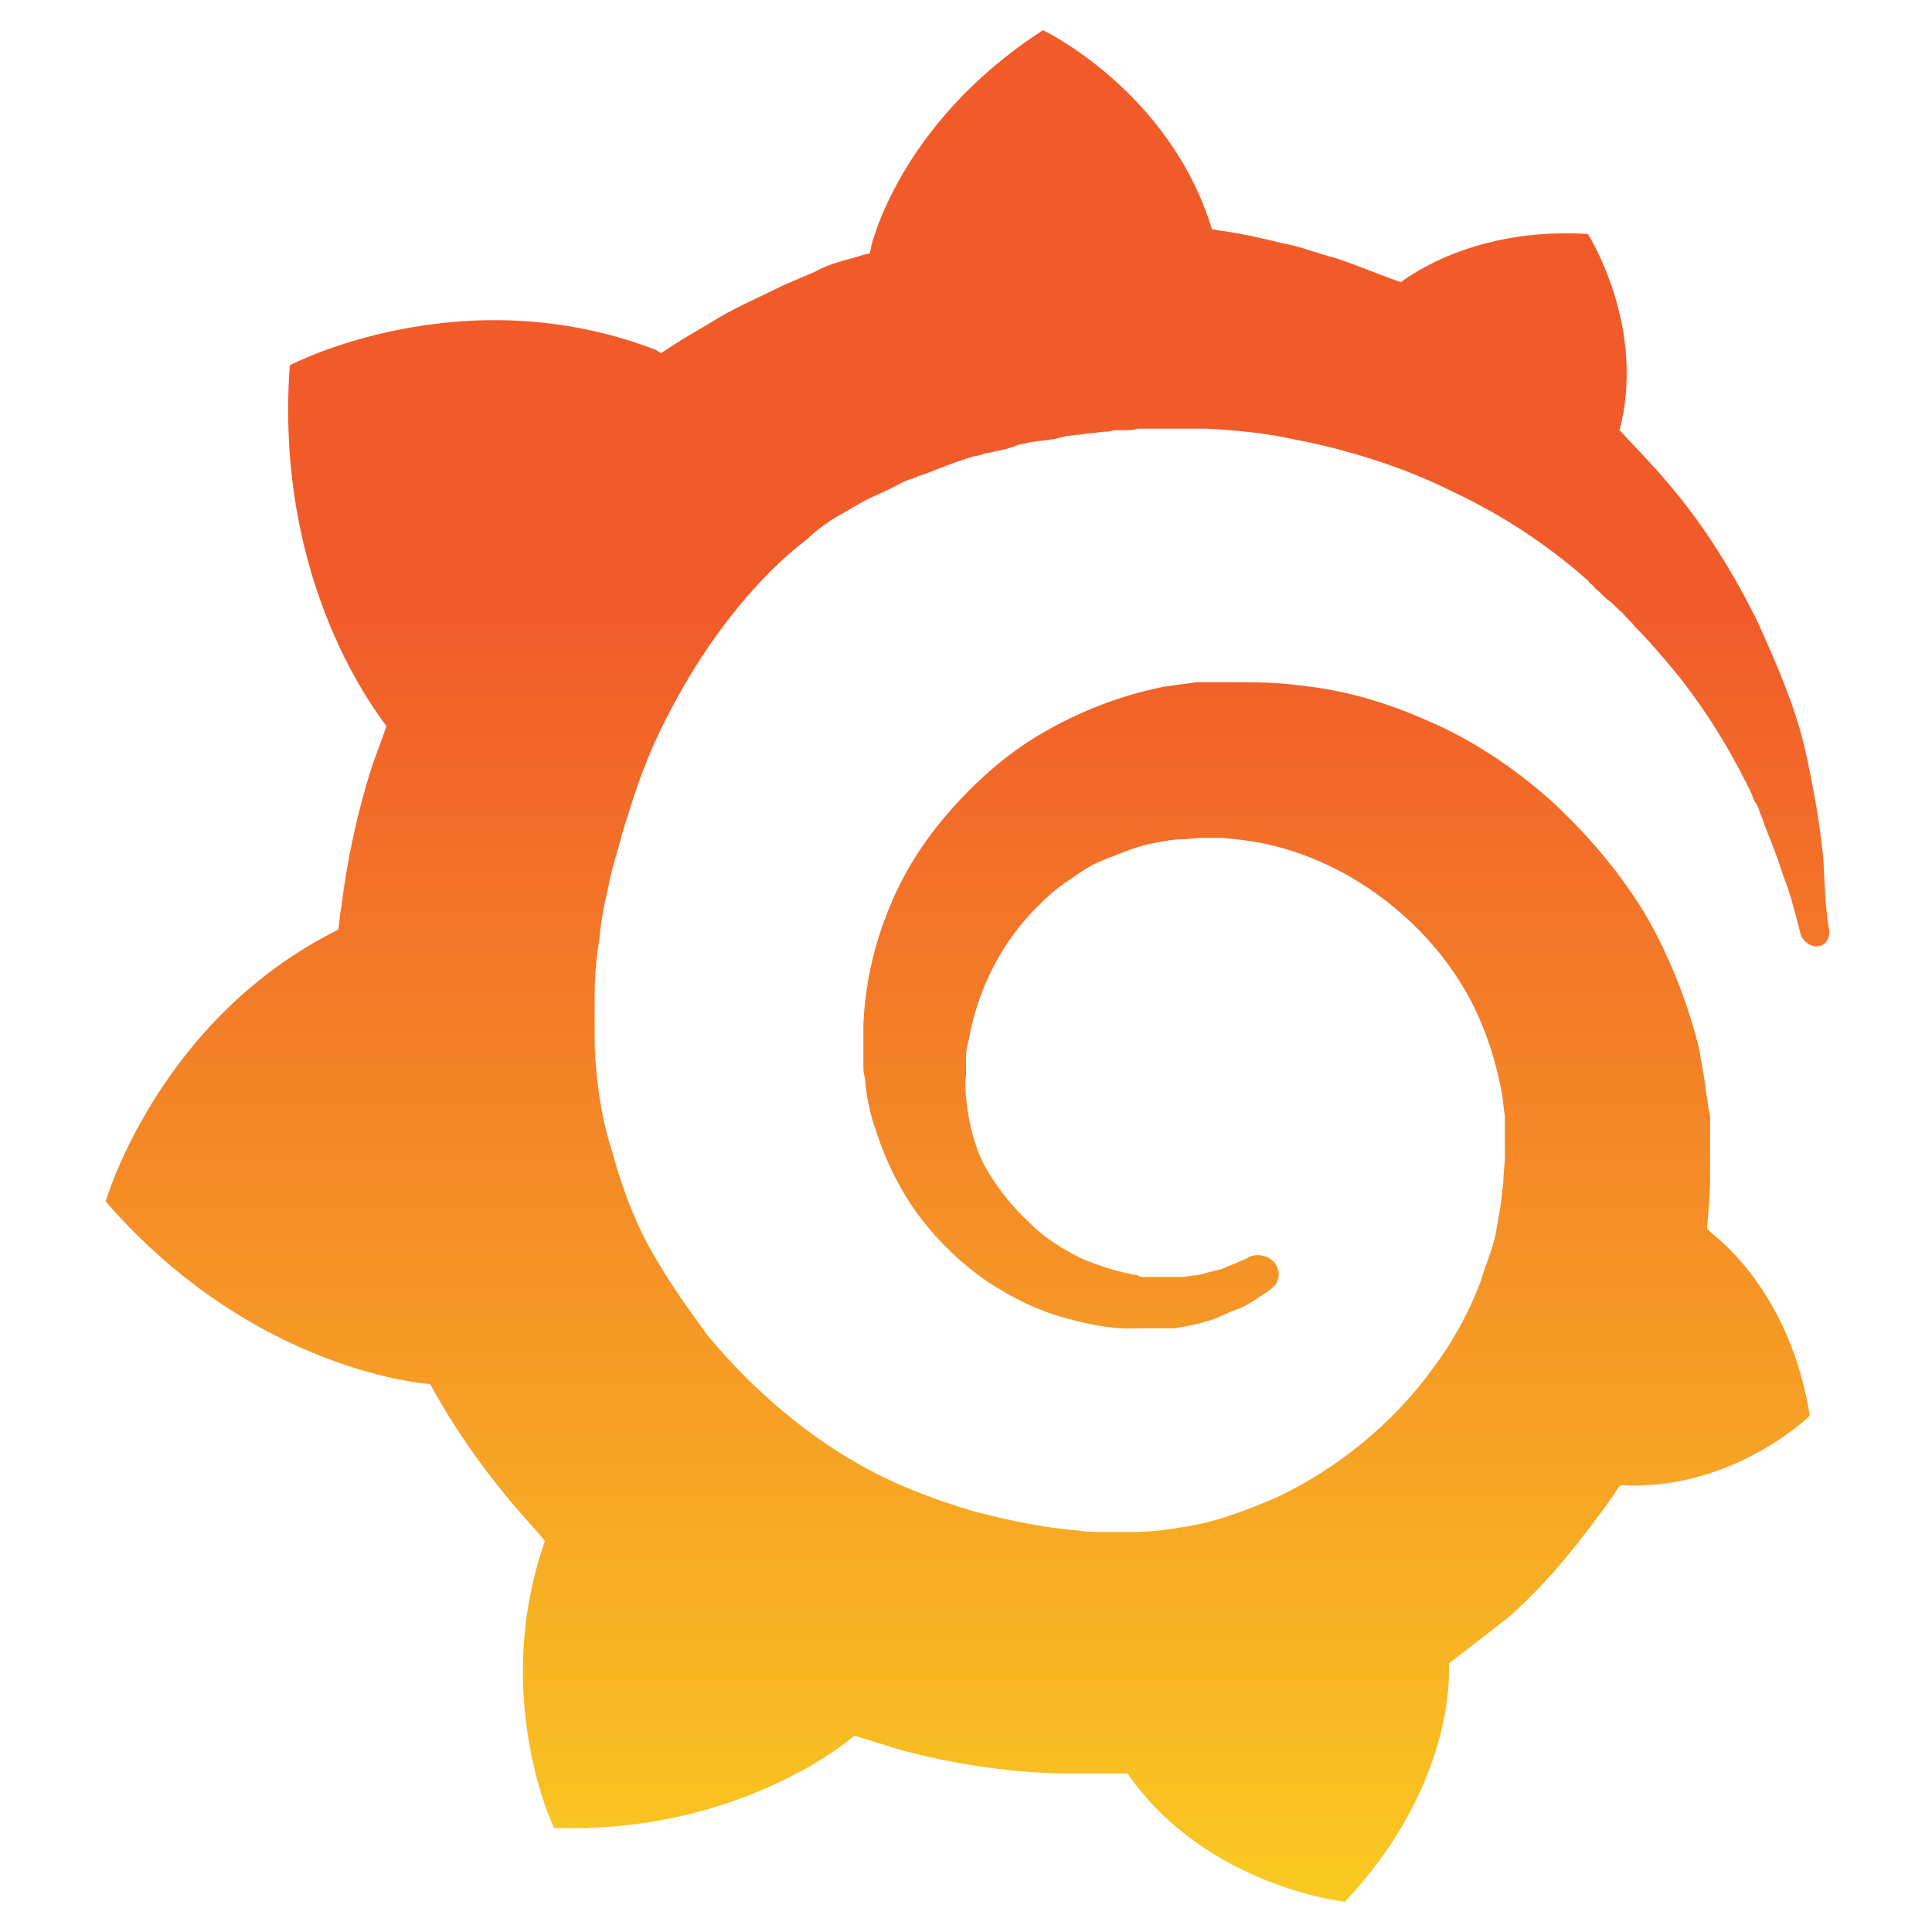
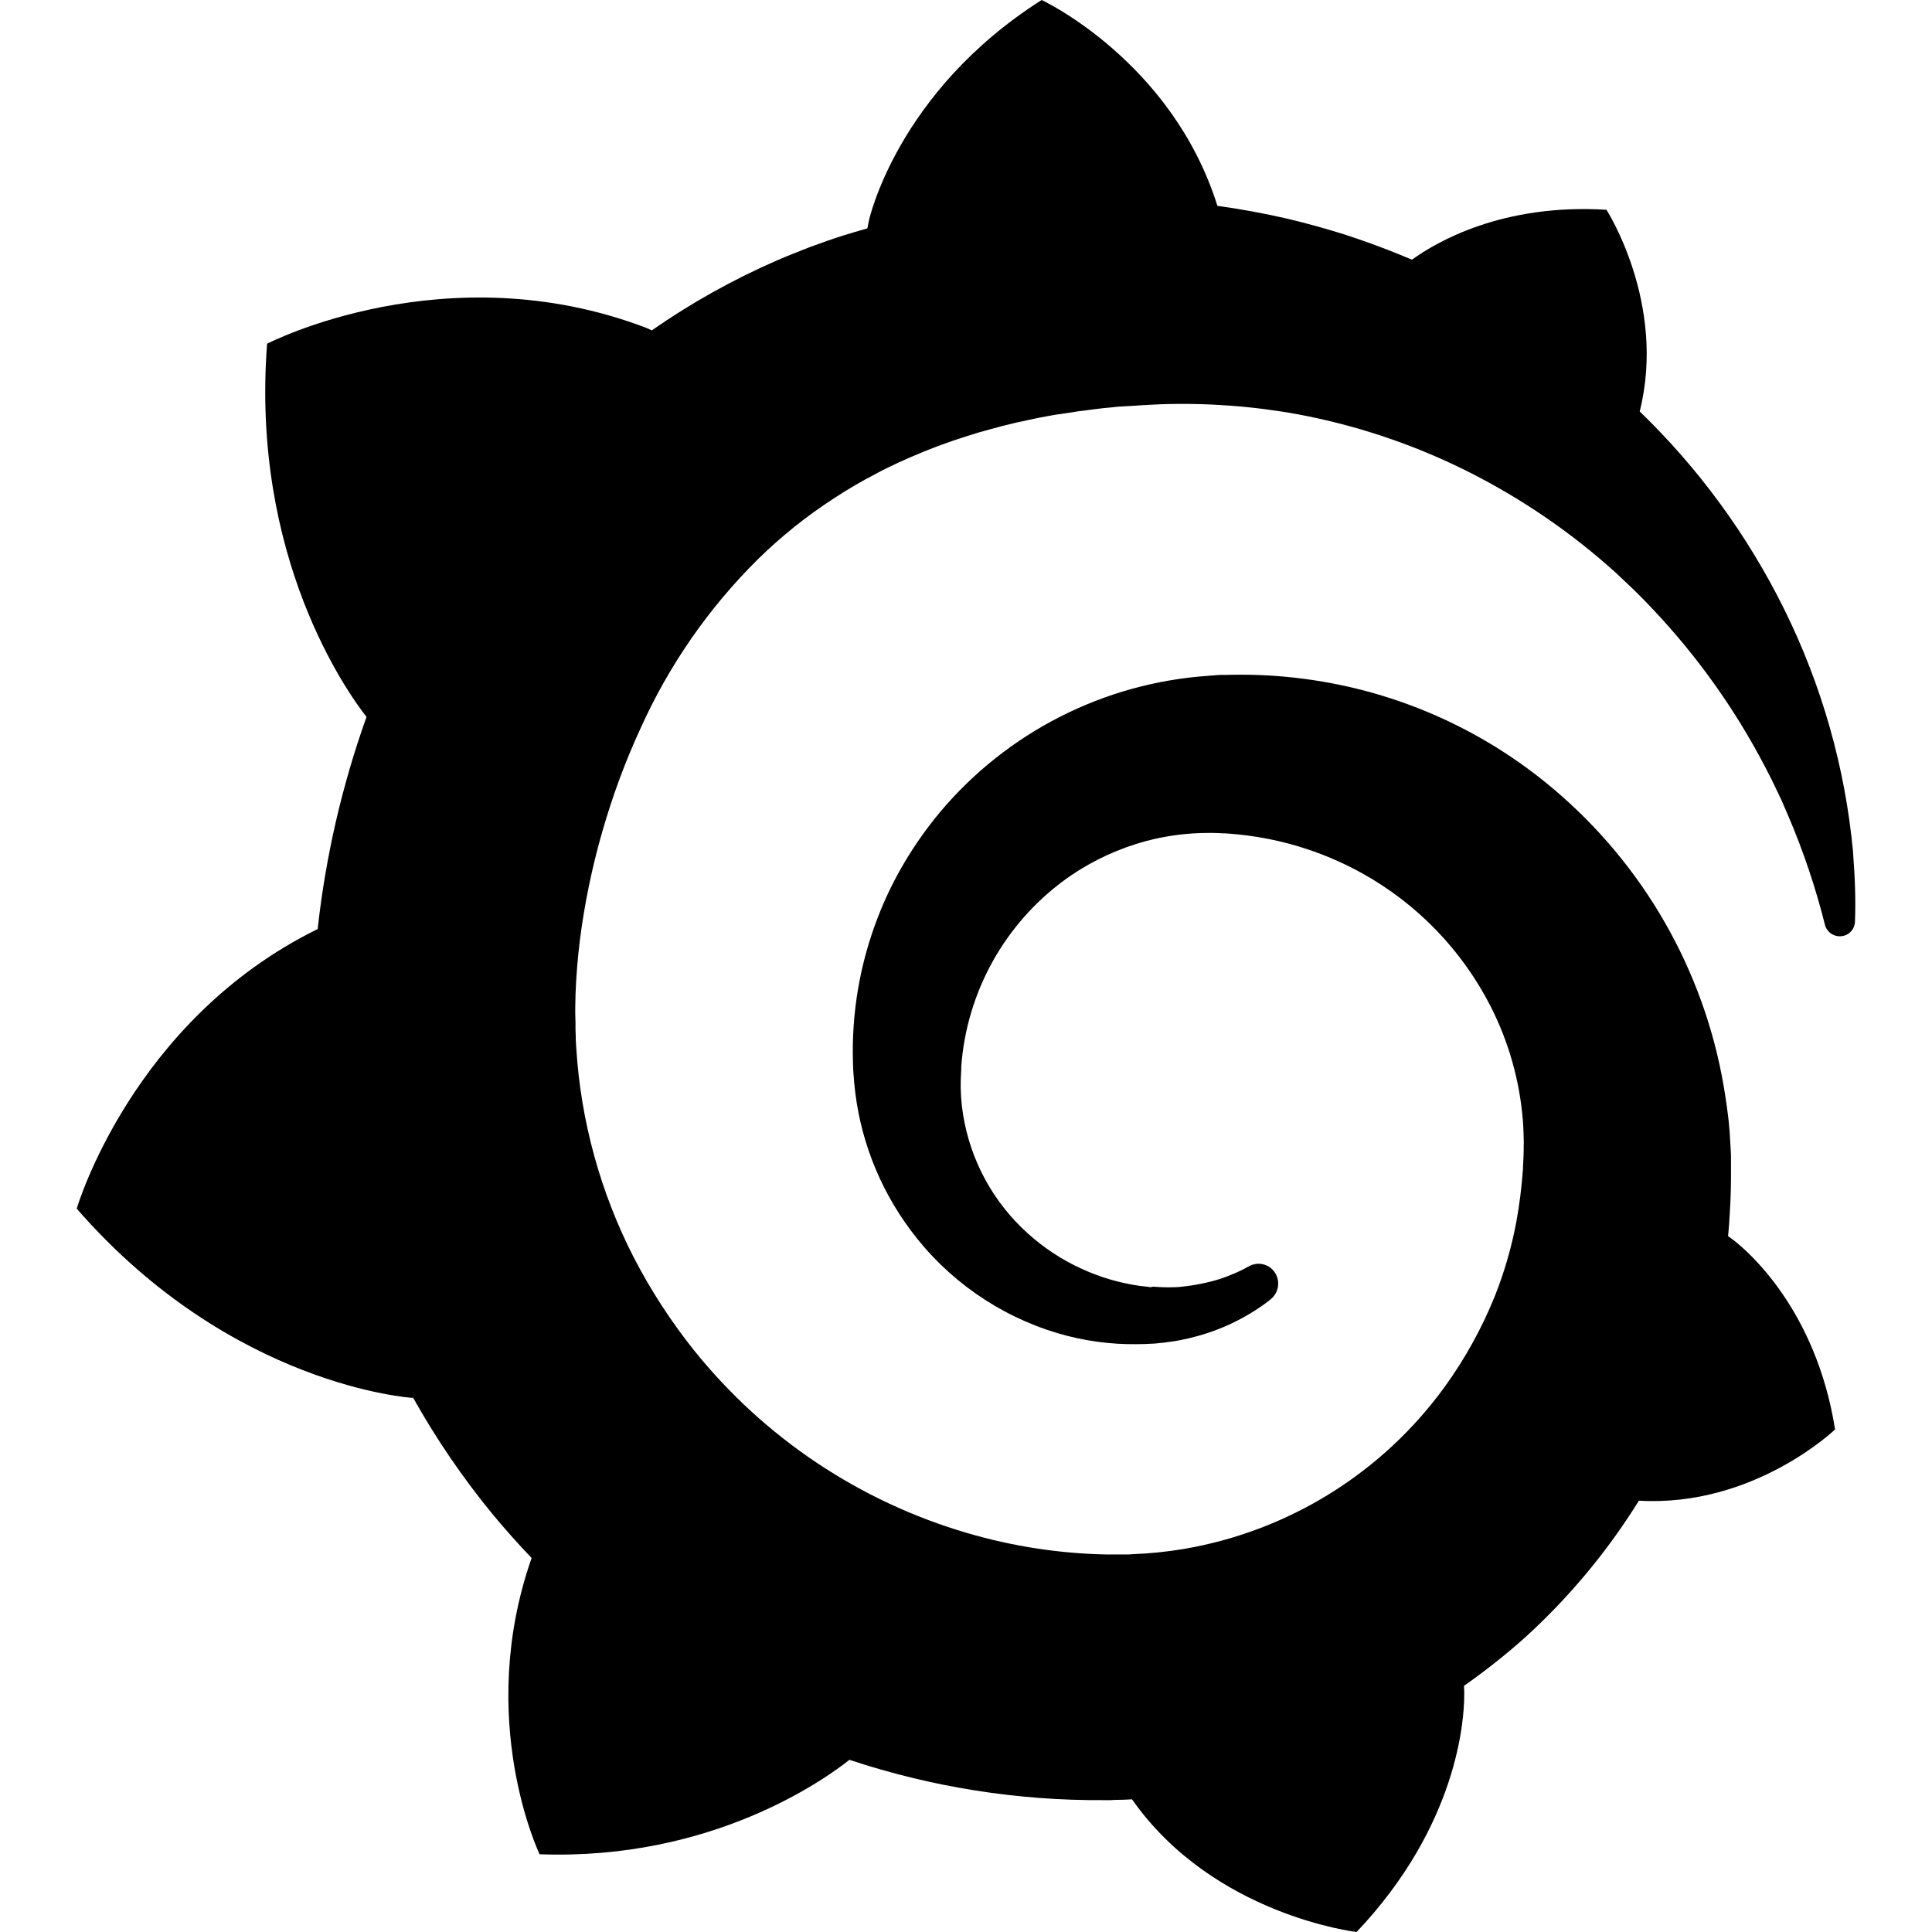
- <svg xmlns="http://www.w3.org/2000/svg" viewBox="0 0 128 128">
-   <linearGradient id="grafana-original-a" gradientUnits="userSpaceOnUse" x1="45.842" y1="89.57" x2="45.842" y2="8.802" gradientTransform="translate(-.23 28.462) scale(1.4011)">
-     <stop offset="0" stop-color="#fcee1f" />
-     <stop offset="1" stop-color="#f15b2a" />
-   </linearGradient>
-   <path fill="url(#grafana-original-a)" d="M120.8 56.9c-.2-2.1-.6-4.5-1.2-7.2s-1.8-5.5-3.2-8.6c-1.5-3-3.4-6.2-5.9-9.1-1-1.2-2.1-2.3-3.2-3.5 1.8-6.9-2.1-13-2.1-13-6.7-.4-10.9 2.1-12.4 3.2-.2-.1-.6-.2-.8-.3-1.1-.4-2.3-.9-3.5-1.3-1.2-.3-2.4-.8-3.6-1-1.2-.3-2.5-.6-3.9-.8-.2 0-.4-.1-.7-.1C77.5 6 69.1 2 69.1 2c-9.6 6.2-11.4 14.4-11.4 14.4s0 .2-.1.4c-.6.1-1 .3-1.5.4-.7.2-1.4.4-2.1.8l-2.1.9c-1.4.7-2.8 1.3-4.2 2.1-1.3.8-2.6 1.5-3.9 2.4-.2-.1-.3-.2-.3-.2-12.9-5-24.3 1-24.3 1-1 13.8 5.2 22.3 6.4 23.9-.3.9-.6 1.7-.9 2.5-1 3.1-1.7 6.3-2.1 9.6-.1.4-.1 1-.2 1.4C10.5 67.5 7 79.6 7 79.6 16.9 91 28.5 91.7 28.5 91.7c1.4 2.6 3.2 5.2 5.1 7.5.8 1 1.7 1.9 2.5 2.9-3.6 10.3.6 19 .6 19 11.1.4 18.4-4.8 19.9-6.1 1.1.3 2.2.7 3.3 1 3.4.9 6.9 1.4 10.3 1.5h4.5c5.2 7.5 14.4 8.5 14.4 8.5 6.5-6.9 6.9-13.6 6.9-15.2v-.6c1.3-1 2.6-2 4-3.1 2.6-2.3 4.8-5.1 6.8-7.9.2-.2.3-.6.6-.8 7.4.4 12.5-4.6 12.5-4.6-1.2-7.7-5.6-11.4-6.5-12.1l-.1-.1-.1-.1-.1-.1c0-.4.1-.9.1-1.4.1-.9.1-1.7.1-2.5v-3.3c0-.2 0-.4-.1-.7l-.1-.7-.1-.7c-.1-.9-.3-1.7-.4-2.5-.8-3.3-2.1-6.5-3.7-9.2-1.8-2.9-3.9-5.3-6.3-7.5-2.4-2.1-5.1-3.9-7.9-5.1-2.9-1.3-5.7-2.1-8.7-2.4-1.4-.2-3-.2-4.4-.2h-2.3c-.8.1-1.5.2-2.2.3-3 .6-5.7 1.7-8.1 3.1-2.4 1.4-4.5 3.3-6.3 5.4-1.8 2.1-3.1 4.3-4 6.7-.9 2.3-1.4 4.8-1.5 7.2v2.6c0 .3 0 .6.1.9.1 1.2.3 2.3.7 3.4.7 2.2 1.7 4.2 3 5.9s2.8 3.1 4.4 4.2c1.7 1.1 3.3 1.9 5.1 2.4s3.4.8 5 .7h2.3c.2 0 .4-.1.6-.1.2 0 .3-.1.6-.1.3-.1.8-.2 1.1-.3.7-.2 1.3-.6 2-.8.7-.3 1.2-.7 1.7-1 .1-.1.3-.2.4-.3.6-.4.7-1.2.2-1.8-.4-.4-1.1-.6-1.7-.3-.1.1-.2.1-.4.2-.4.2-1 .4-1.4.6-.6.1-1.1.3-1.7.4-.3 0-.6.1-.9.1h-1.8s-.1 0 0 0h-.7c-.1 0-.3 0-.4-.1-1.2-.2-2.5-.6-3.7-1.1-1.2-.6-2.4-1.3-3.4-2.3-1.1-1-2-2.1-2.8-3.4-.8-1.3-1.2-2.8-1.4-4.2-.1-.8-.2-1.5-.1-2.3v-.7c0 .1 0 0 0 0V70c0-.4.1-.8.2-1.2.6-3.3 2.2-6.5 4.7-8.9.7-.7 1.3-1.2 2.1-1.7.8-.6 1.5-1 2.3-1.3.8-.3 1.7-.7 2.5-.9.9-.2 1.8-.4 2.6-.4.4 0 .9-.1 1.3-.1h.8c.1 0 0 0 0 0h.4c1 .1 2 .2 2.9.4 1.9.4 3.7 1.1 5.5 2.1 3.5 2 6.5 5 8.3 8.6.9 1.8 1.5 3.7 1.9 5.8.1.6.1 1 .2 1.5v2.7c0 .6-.1 1.1-.1 1.7-.1.6-.1 1.1-.2 1.7s-.2 1.1-.3 1.7c-.2 1.1-.7 2.1-1 3.2-.8 2.1-1.9 4.1-3.2 5.8-2.6 3.6-6.3 6.6-10.3 8.5-2.1.9-4.2 1.7-6.4 2-1.1.2-2.2.3-3.3.3h-1.6c.1 0 0 0 0 0h-.1c-.6 0-1.2 0-1.8-.1-2.4-.2-4.7-.7-7-1.3-2.3-.7-4.5-1.5-6.6-2.6-4.2-2.2-7.9-5.4-10.9-9-1.4-1.9-2.8-3.9-3.9-5.9s-1.9-4.3-2.5-6.5c-.7-2.2-1-4.5-1.1-6.8v-3.5c0-1.1.1-2.3.3-3.5.1-1.2.3-2.3.6-3.5.2-1.2.6-2.3.9-3.5.7-2.3 1.4-4.5 2.4-6.6 2-4.2 4.5-7.9 7.5-10.9.8-.8 1.5-1.4 2.4-2.1.3-.3 1.1-1 2-1.5s1.8-1.1 2.8-1.5c.4-.2.9-.4 1.4-.7.2-.1.4-.2.8-.3.2-.1.4-.2.8-.3 1-.4 2-.8 3-1.1.2-.1.6-.1.8-.2.2-.1.6-.1.8-.2.6-.1 1-.2 1.5-.4.2-.1.6-.1.8-.2.2 0 .6-.1.8-.1.2 0 .6-.1.8-.1l.4-.1.4-.1c.2 0 .6-.1.8-.1.3 0 .6-.1.9-.1.2 0 .7-.1.9-.1.2 0 .3 0 .6-.1h.7c.3 0 .6 0 .9-.1h.4s.1 0 0 0h4.1c2 .1 4 .3 5.8.7 3.7.7 7.4 1.9 10.6 3.5 3.2 1.5 6.2 3.5 8.6 5.6.1.1.3.2.4.4.1.1.3.2.4.4.3.2.6.6.9.8.3.2.6.6.9.8.2.3.6.6.8.9 1.1 1.1 2.1 2.3 3 3.4 1.8 2.3 3.2 4.6 4.3 6.8.1.1.1.2.2.4.1.1.1.2.2.4s.2.6.4.8c.1.2.2.6.3.8.1.2.2.6.3.8.4 1 .8 2 1.1 3 .6 1.5.9 2.9 1.2 4 .1.4.6.8 1 .8.6 0 .9-.4.9-1-.3-1.7-.3-3.1-.4-4.8z" />
+ <svg xmlns="http://www.w3.org/2000/svg" width="24" height="24" viewBox="0 0 24 24">
+   <path fill="#000000" d="M23.02 10.59a8.6 8.6 0 0 0-.862-3.034a8.9 8.9 0 0 0-1.789-2.445c.337-1.342-.413-2.505-.413-2.505c-1.292-.08-2.113.4-2.416.62l-.154-.064q-.33-.134-.677-.247q-.348-.11-.711-.197a10 10 0 0 0-.875-.161C14.557.753 12.94 0 12.94 0c-1.804 1.145-2.147 2.744-2.147 2.744l-.018.093q-.149.042-.298.088c-.138.042-.275.094-.413.143c-.138.055-.275.107-.41.166a9 9 0 0 0-1.557.87l-.063-.029c-2.497-.955-4.716.195-4.716.195c-.203 2.658.996 4.33 1.235 4.636a11.6 11.6 0 0 0-.607 2.635C1.636 12.677.953 15.014.953 15.014c1.926 2.214 4.171 2.351 4.171 2.351q.005-.002.006-.005c.285.509.615.994.986 1.446q.235.284.488.548c-.704 2.009.099 3.68.099 3.68c2.144.08 3.553-.937 3.849-1.173a9.8 9.8 0 0 0 3.164.501h.08l.055-.003l.107-.002l.103-.005l.003.002c1.01 1.44 2.788 1.646 2.788 1.646c1.264-1.332 1.337-2.653 1.337-2.94v-.058l-.003-.06q.4-.28.758-.6a8 8 0 0 0 1.415-1.7c1.43.083 2.437-.885 2.437-.885c-.236-1.49-1.085-2.216-1.264-2.354l-.018-.013l-.016-.013l-.031-.02q.013-.137.02-.27q.016-.244.016-.48v-.253l-.005-.098l-.008-.135a2 2 0 0 0-.01-.13q-.005-.063-.013-.125l-.016-.124l-.018-.122a6.2 6.2 0 0 0-2.032-3.73a6 6 0 0 0-3.222-1.46a6 6 0 0 0-.85-.048l-.107.002h-.063l-.044.003l-.104.008a4.78 4.78 0 0 0-3.335 1.695c-.332.4-.592.84-.768 1.297a4.6 4.6 0 0 0-.312 1.817l.003.091l.013.164a3.6 3.6 0 0 0 .698 1.82a3.53 3.53 0 0 0 1.827 1.282c.33.098.66.14.971.137q.06 0 .114-.002l.063-.003l.062-.003q.05-.004.099-.01l.028-.003l.031-.005l.06-.008a1 1 0 0 0 .112-.02c.036-.008.072-.013.109-.024a2.6 2.6 0 0 0 .914-.415q.042-.03.085-.065a.25.25 0 0 0 .039-.35a.244.244 0 0 0-.309-.06l-.078.042q-.135.066-.283.116a2.5 2.5 0 0 1-.475.096q-.04.005-.083.006l-.083.002l-.08-.002l-.102-.006h-.012l-.024.006l-.044-.006q-.046-.004-.091-.01a2.6 2.6 0 0 1-.724-.213a2.6 2.6 0 0 1-.667-.438a2.52 2.52 0 0 1-.805-1.475a2.3 2.3 0 0 1-.029-.444l.006-.122v-.023l.002-.031l.005-.06a3.16 3.16 0 0 1 1.352-2.29a3.1 3.1 0 0 1 .937-.43a3 3 0 0 1 .776-.101h.06l.07.002l.045.003h.026l.07.005a4 4 0 0 1 1.635.49a3.94 3.94 0 0 1 1.602 1.662a3.8 3.8 0 0 1 .397 1.414l.005.076l.003.075l.002.075c0 .024.003.052 0 .07v.065l-.002.073l-.008.174a6 6 0 0 1-.08.639a5 5 0 0 1-.267.927a5.3 5.3 0 0 1-.624 1.13a5.05 5.05 0 0 1-3.237 2.014a5 5 0 0 1-.649.066l-.039.003h-.287a6.6 6.6 0 0 1-1.716-.265a6.8 6.8 0 0 1-3.4-2.274a7 7 0 0 1-.746-1.15a6.6 6.6 0 0 1-.714-2.596l-.005-.083l-.002-.02v-.056l-.003-.073v-.096l-.003-.104v-.07l.003-.163c.008-.22.026-.45.054-.678a9 9 0 0 1 .28-1.355q.192-.668.473-1.277a7 7 0 0 1 1.456-2.1a6 6 0 0 1 .953-.763q.253-.166.524-.306c.089-.05.182-.091.273-.135l.138-.062a7 7 0 0 1 .714-.267l.145-.045c.049-.015.098-.026.148-.041q.147-.042.296-.076c.049-.013.1-.02.15-.033l.15-.032l.151-.028l.076-.013l.075-.01l.153-.024c.057-.01.114-.013.171-.023l.169-.021l.106-.01l.073-.008l.036-.003l.042-.002l.171-.01l.086-.006h.023l.037-.003l.145-.007a8 8 0 0 1 1.708.125a8 8 0 0 1 2.048.68a8.3 8.3 0 0 1 1.672 1.09l.09.077l.089.078c.06.052.114.107.171.159q.085.079.166.16q.08.08.159.164a8.7 8.7 0 0 1 1.41 1.978c.012.026.028.052.04.078l.04.078l.075.156c.023.051.05.1.07.153l.065.15a9 9 0 0 1 .45 1.34a.19.19 0 0 0 .201.142a.186.186 0 0 0 .172-.184q.015-.37-.024-.856z" />
</svg>
